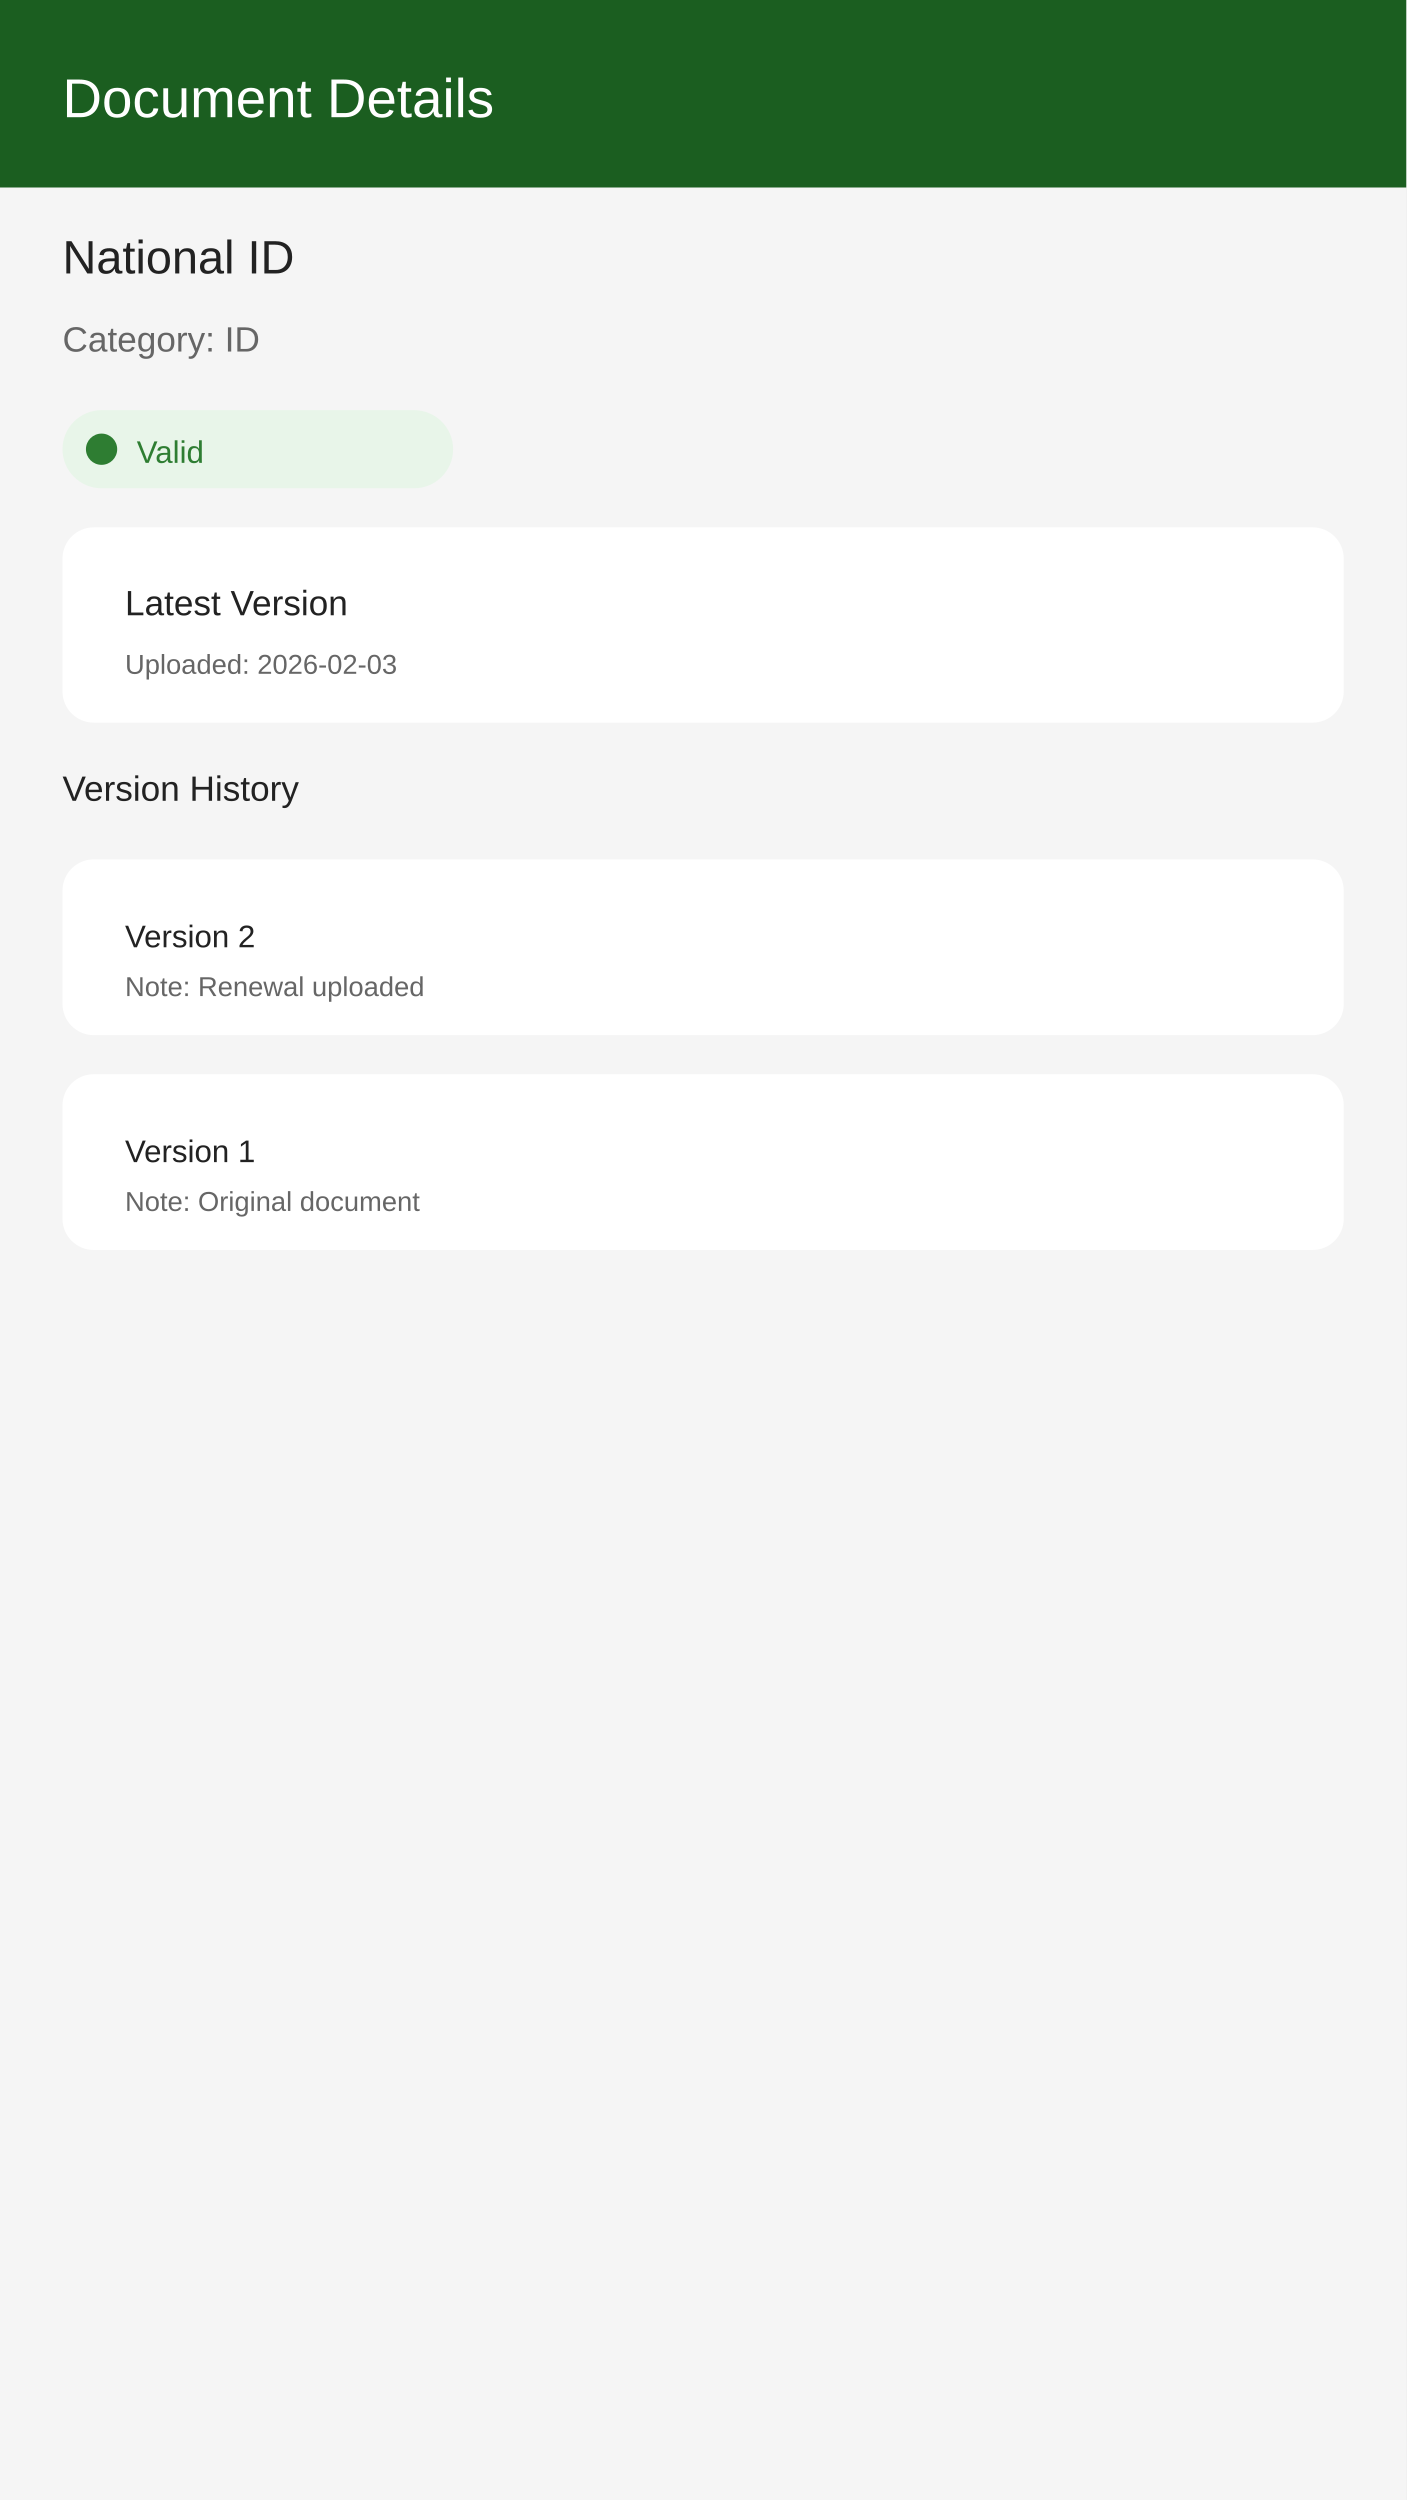
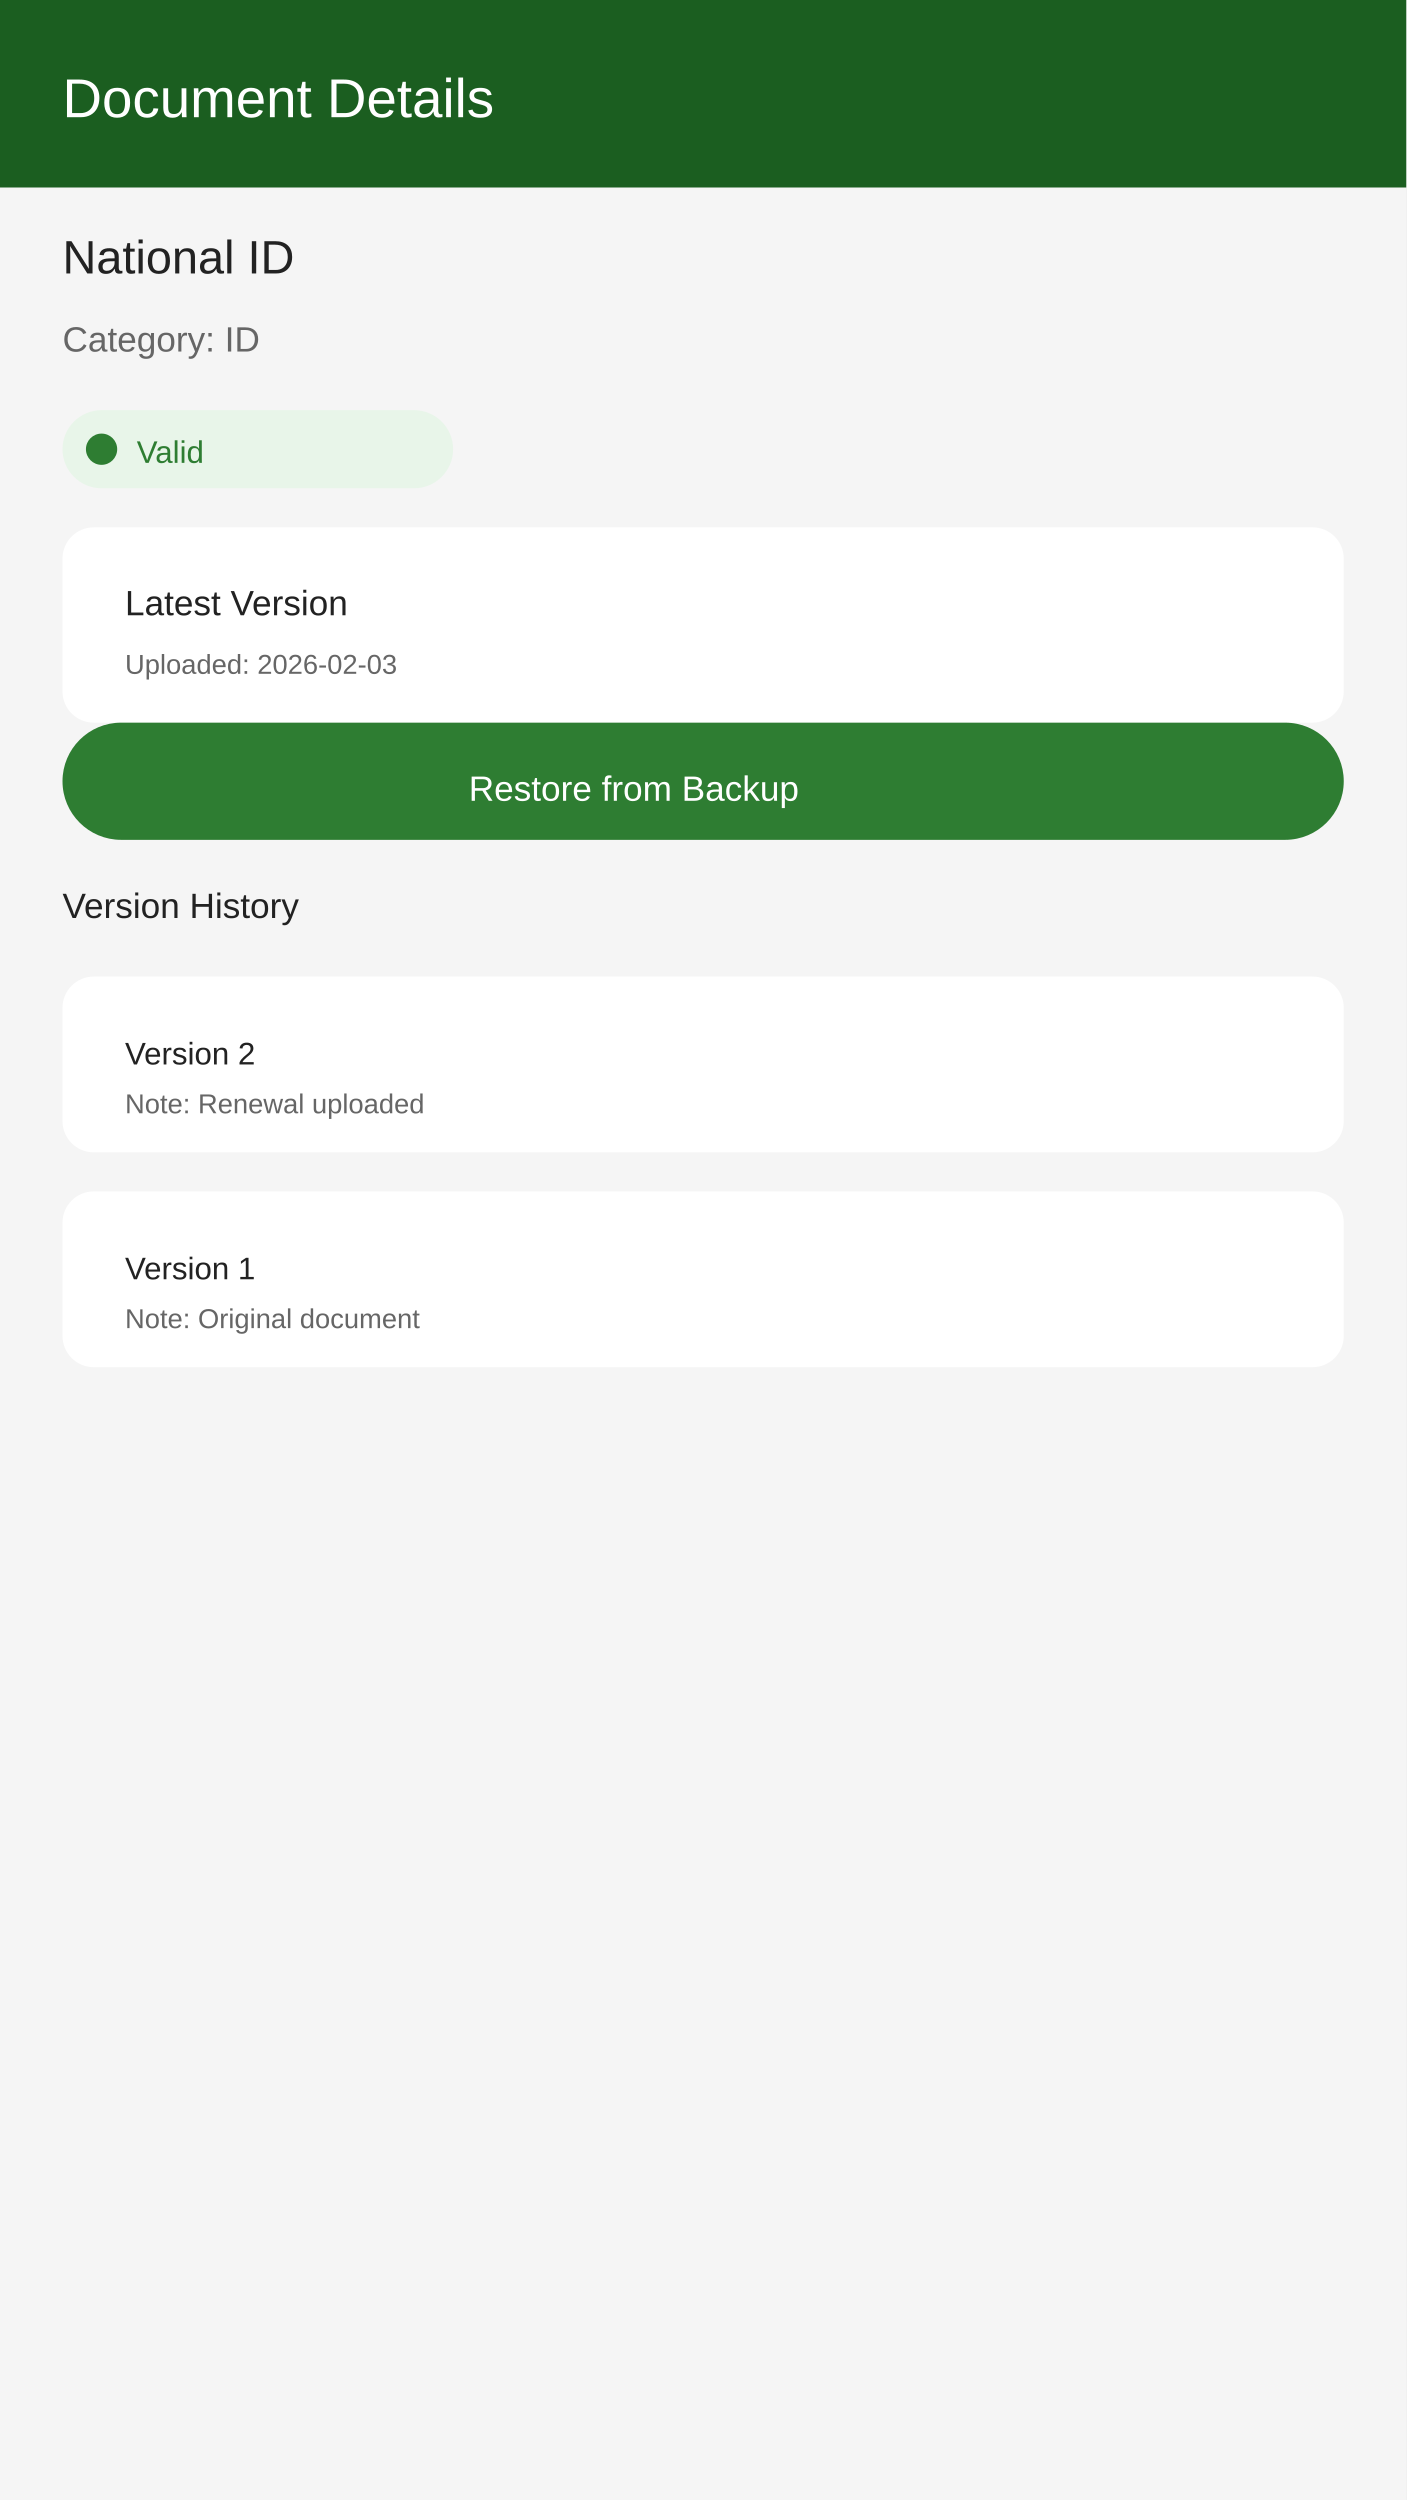
<svg xmlns="http://www.w3.org/2000/svg" width="720" height="1280" viewBox="0 0 720 1280">
  <rect width="720" height="1280" fill="#F5F5F5" />
  <rect width="720" height="96" fill="#1B5E20" />
  <text x="32" y="60" font-size="28" fill="#FFFFFF" font-family="Arial, sans-serif">Document Details</text>
  <text x="32" y="140" font-size="24" fill="#222222" font-family="Arial, sans-serif">National ID</text>
  <text x="32" y="180" font-size="18" fill="#666666" font-family="Arial, sans-serif">Category: ID</text>
  <rect x="32" y="210" width="200" height="40" rx="20" fill="#E8F5E9" />
  <circle cx="52" cy="230" r="8" fill="#2E7D32" />
  <text x="70" y="237" font-size="16" fill="#2E7D32" font-family="Arial, sans-serif">Valid</text>
  <rect x="32" y="270" width="656" height="100" rx="16" fill="#FFFFFF" />
  <text x="64" y="315" font-size="18" fill="#222222" font-family="Arial, sans-serif">Latest Version</text>
  <text x="64" y="345" font-size="14" fill="#666666" font-family="Arial, sans-serif">Uploaded: 2026-02-03</text>
-   <text x="32" y="410" font-size="18" fill="#222222" font-family="Arial, sans-serif">Version History</text>
-   <rect x="32" y="440" width="656" height="90" rx="16" fill="#FFFFFF" />
-   <text x="64" y="485" font-size="16" fill="#222222" font-family="Arial, sans-serif">Version 2</text>
-   <text x="64" y="510" font-size="14" fill="#666666" font-family="Arial, sans-serif">Note: Renewal uploaded</text>
-   <rect x="32" y="550" width="656" height="90" rx="16" fill="#FFFFFF" />
-   <text x="64" y="595" font-size="16" fill="#222222" font-family="Arial, sans-serif">Version 1</text>
-   <text x="64" y="620" font-size="14" fill="#666666" font-family="Arial, sans-serif">Note: Original document</text>
+   <rect x="32" y="370" width="656" height="60" rx="30" fill="#2E7D32" />
+   <text x="240" y="410" font-size="18" fill="#FFFFFF" font-family="Arial, sans-serif">Restore from Backup</text>
+   <text x="32" y="470" font-size="18" fill="#222222" font-family="Arial, sans-serif">Version History</text>
+   <rect x="32" y="500" width="656" height="90" rx="16" fill="#FFFFFF" />
+   <text x="64" y="545" font-size="16" fill="#222222" font-family="Arial, sans-serif">Version 2</text>
+   <text x="64" y="570" font-size="14" fill="#666666" font-family="Arial, sans-serif">Note: Renewal uploaded</text>
+   <rect x="32" y="610" width="656" height="90" rx="16" fill="#FFFFFF" />
+   <text x="64" y="655" font-size="16" fill="#222222" font-family="Arial, sans-serif">Version 1</text>
+   <text x="64" y="680" font-size="14" fill="#666666" font-family="Arial, sans-serif">Note: Original document</text>
</svg>
